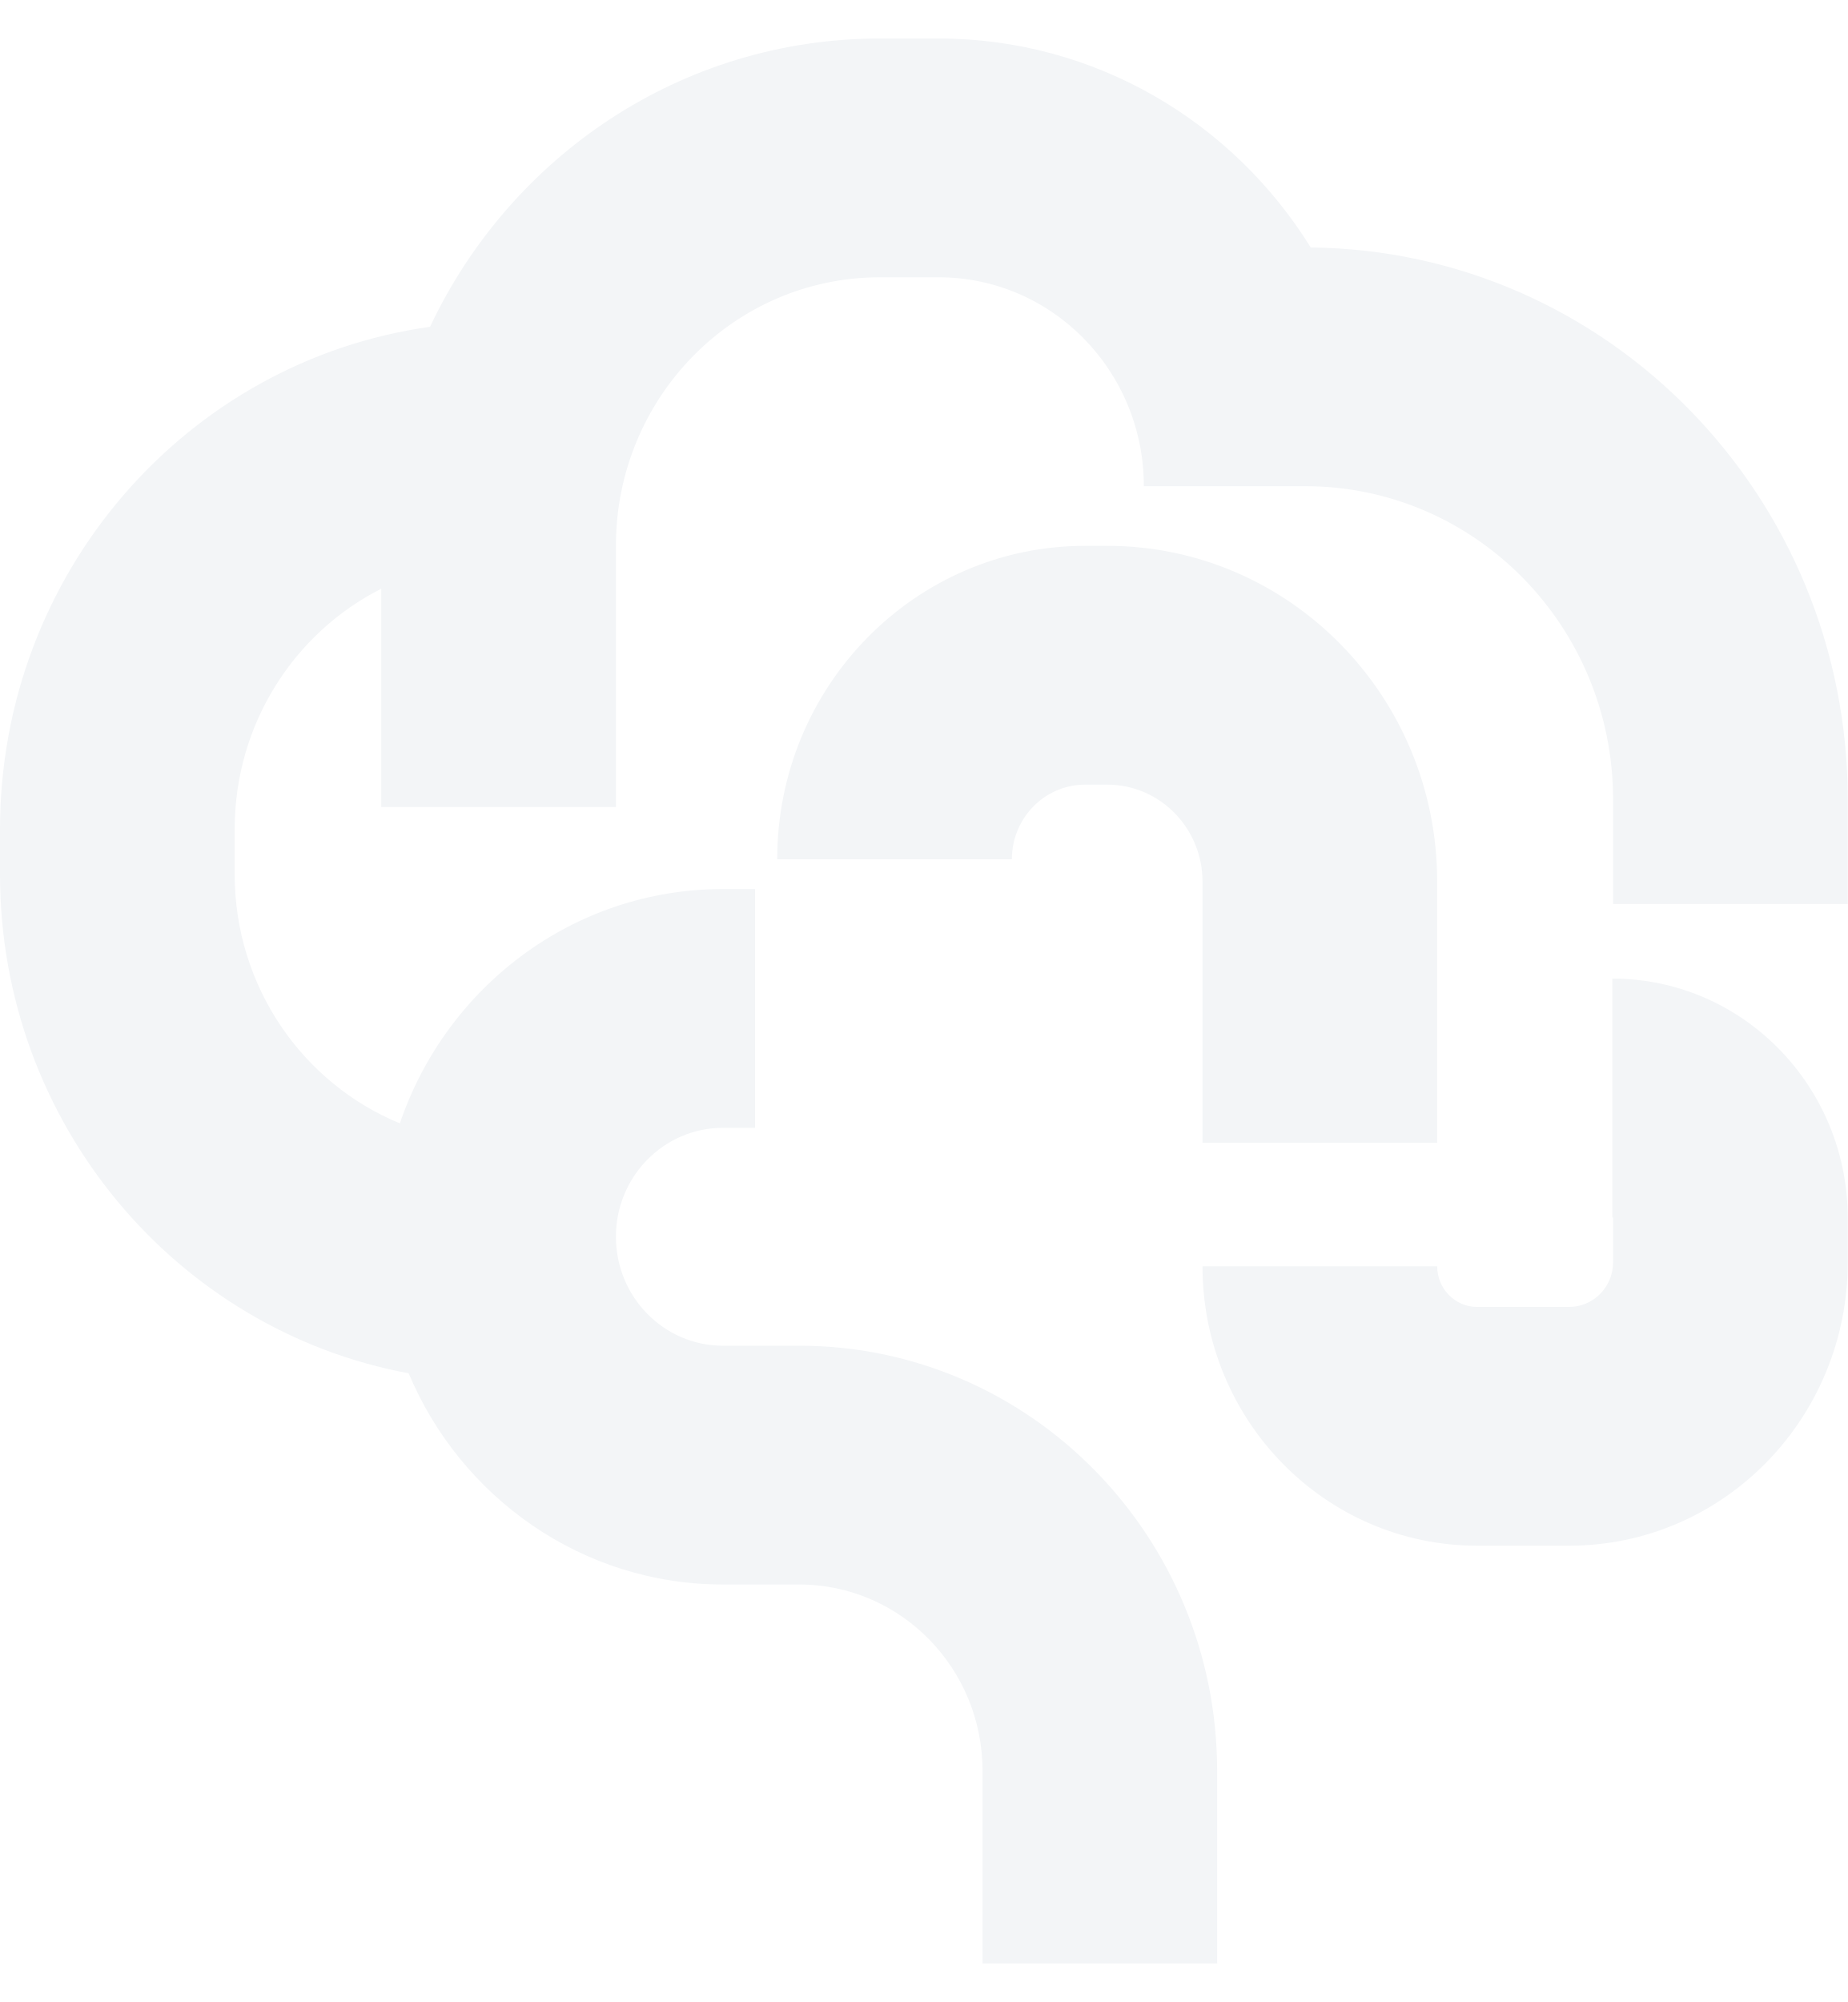
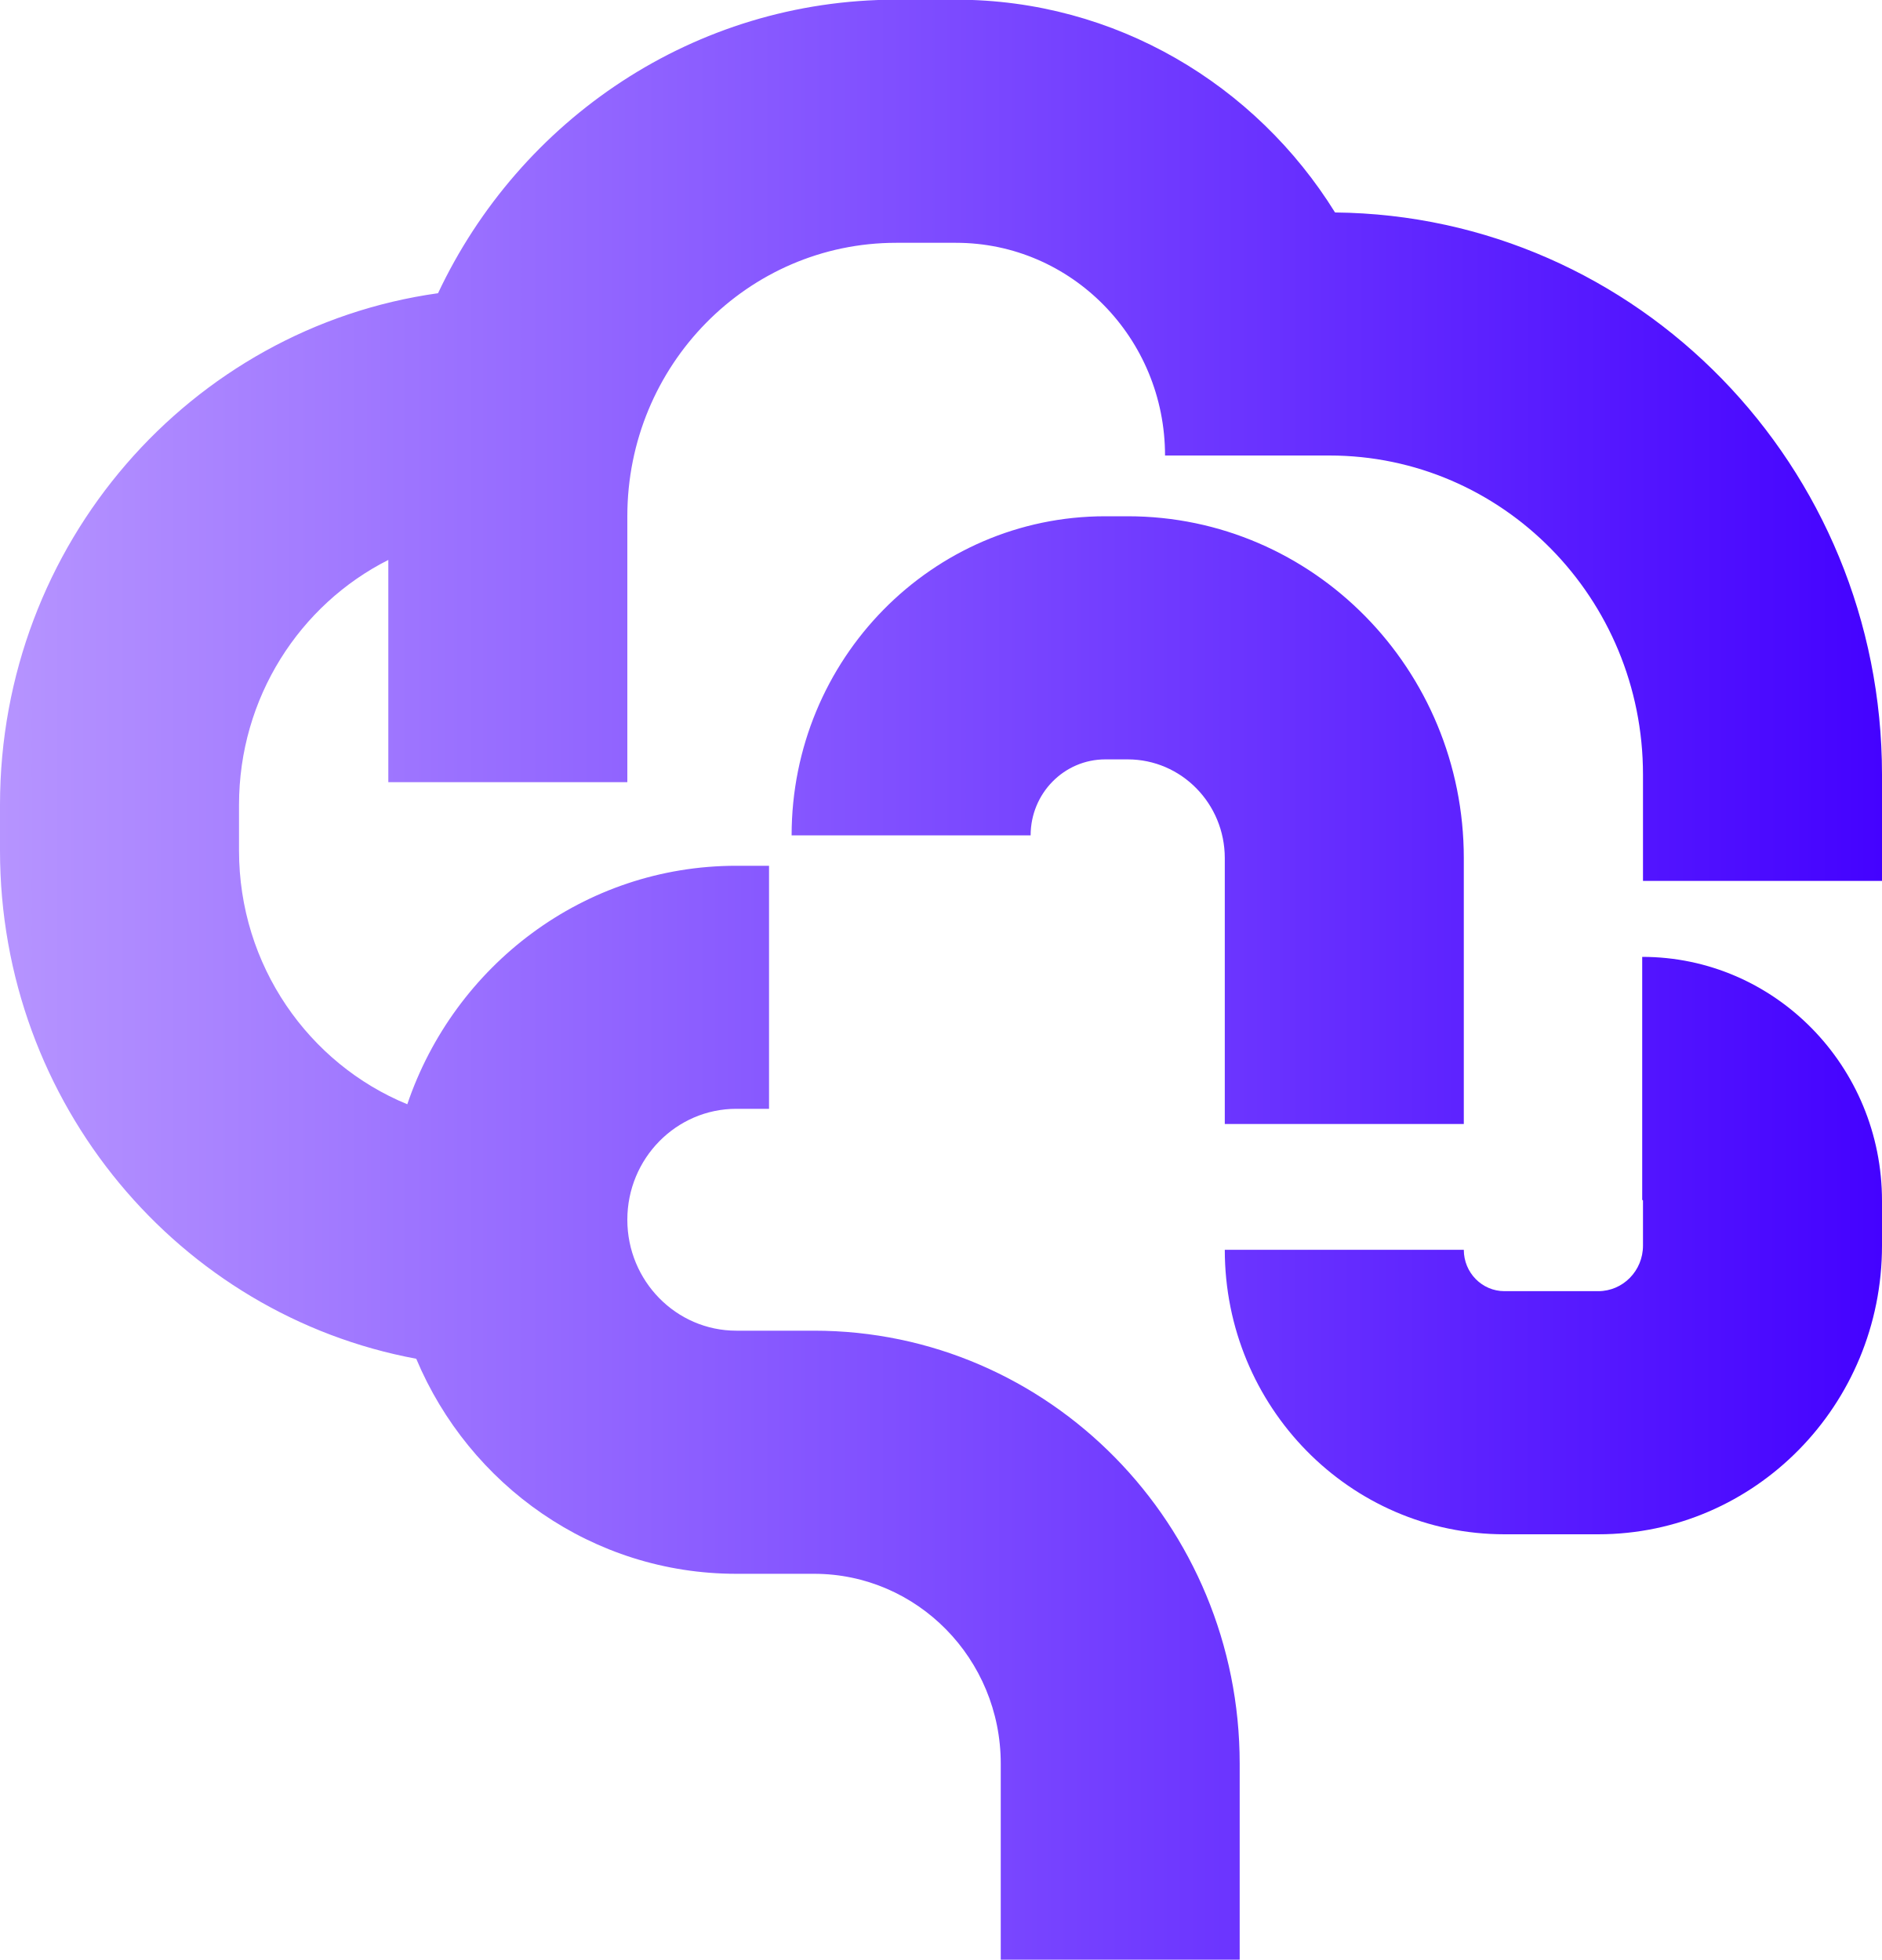
- <svg xmlns="http://www.w3.org/2000/svg" width="24" height="26" viewBox="0 0 24 26" fill="none">
-   <path d="M11.429 3.601C9.535 3.601 8 5.163 8 7.089V10.481H4.952V7.646C3.823 8.216 3.048 9.402 3.048 10.771V11.353C3.048 12.818 3.936 14.072 5.194 14.589C5.794 12.818 7.446 11.546 9.39 11.546H9.807V14.647H9.39C8.623 14.647 8 15.281 8 16.062C8 16.843 8.623 17.477 9.39 17.477H10.381C13.379 17.477 15.809 19.95 15.809 23V25.5H12.762V23C12.762 21.662 11.696 20.578 10.381 20.578H9.39C7.558 20.578 5.985 19.447 5.308 17.835C2.289 17.275 0 14.586 0 11.353V10.771C0 7.44 2.43 4.686 5.586 4.244C6.629 2.029 8.853 0.5 11.429 0.5H12.191C14.226 0.5 16.013 1.583 17.025 3.214C20.884 3.253 24 6.448 24 10.384V11.74H20.952V10.384C20.952 8.136 19.162 6.314 16.952 6.314L14.857 6.314C14.857 4.816 13.663 3.601 12.191 3.601H11.429Z" fill="#F3F5F7" />
-   <path d="M20.944 15.81L20.942 15.81V12.709C22.631 12.709 24 14.102 24 15.821V16.392C24 18.425 22.38 20.074 20.381 20.074H19.186C17.216 20.074 15.619 18.449 15.619 16.445H18.667C18.667 16.736 18.899 16.973 19.186 16.973H20.381C20.697 16.973 20.952 16.713 20.952 16.392V15.821C20.952 15.819 20.952 15.818 20.952 15.818L20.952 15.817C20.952 15.817 20.952 15.816 20.952 15.816C20.951 15.815 20.95 15.814 20.949 15.813C20.949 15.812 20.948 15.812 20.948 15.812C20.947 15.811 20.946 15.81 20.946 15.81L20.945 15.81L20.944 15.81Z" fill="#F3F5F7" />
-   <path d="M13.143 11.159C13.143 10.624 13.569 10.19 14.095 10.19H14.381C15.065 10.19 15.619 10.754 15.619 11.45V14.841H18.667V11.45C18.667 9.041 16.748 7.089 14.381 7.089H14.095C11.886 7.089 10.095 8.911 10.095 11.159H13.143Z" fill="#F3F5F7" />
+ <svg xmlns="http://www.w3.org/2000/svg" width="24" height="25" viewBox="0 0 24 25" fill="none">
+   <path d="M11.429 3.097C9.535 3.097 8 4.659 8 6.585V9.977H4.952V7.142C3.823 7.712 3.048 8.898 3.048 10.267V10.849C3.048 12.314 3.936 13.568 5.194 14.085C5.794 12.315 7.446 11.043 9.39 11.043H9.807V14.143H9.39C8.623 14.143 8 14.777 8 15.558C8 16.339 8.623 16.973 9.39 16.973H10.381C13.379 16.973 15.809 19.446 15.809 22.496V24.996H12.762V22.496C12.762 21.158 11.696 20.074 10.381 20.074H9.39C7.558 20.074 5.985 18.944 5.308 17.331C2.289 16.771 0 14.082 0 10.849V10.267C0 6.936 2.43 4.182 5.586 3.74C6.629 1.525 8.853 -0.004 11.429 -0.004H12.191C14.226 -0.004 16.013 1.079 17.025 2.71C20.884 2.749 24 5.944 24 9.88V11.236H20.952V9.88C20.952 7.632 19.162 5.81 16.952 5.81L14.857 5.81C14.857 4.312 13.663 3.097 12.191 3.097H11.429Z" fill="url(#paint0_linear_2970_38474)" />
+   <path d="M20.944 15.306L20.942 15.306V12.205C22.631 12.205 24 13.598 24 15.317V15.888C24 17.921 22.38 19.57 20.381 19.57H19.186C17.216 19.57 15.619 17.945 15.619 15.941H18.667C18.667 16.233 18.899 16.469 19.186 16.469H20.381C20.697 16.469 20.952 16.209 20.952 15.888V15.317C20.952 15.315 20.952 15.314 20.952 15.314L20.952 15.313C20.952 15.313 20.952 15.312 20.952 15.312C20.951 15.311 20.95 15.31 20.949 15.309C20.949 15.309 20.948 15.308 20.948 15.308C20.947 15.307 20.946 15.306 20.946 15.306L20.945 15.306L20.944 15.306Z" fill="url(#paint1_linear_2970_38474)" />
+   <path d="M13.143 10.655C13.143 10.12 13.569 9.686 14.095 9.686H14.381C15.065 9.686 15.619 10.25 15.619 10.946V14.337H18.667V10.946C18.667 8.537 16.748 6.585 14.381 6.585H14.095C11.886 6.585 10.095 8.407 10.095 10.655H13.143Z" fill="url(#paint2_linear_2970_38474)" />
+   <defs>
+     <linearGradient id="paint0_linear_2970_38474" x1="0" y1="12.496" x2="24" y2="12.496" gradientUnits="userSpaceOnUse">
+       <stop stop-color="#B694FF" />
+       <stop offset="1" stop-color="#4402FF" />
+     </linearGradient>
+     <linearGradient id="paint1_linear_2970_38474" x1="0" y1="12.496" x2="24" y2="12.496" gradientUnits="userSpaceOnUse">
+       <stop stop-color="#B694FF" />
+       <stop offset="1" stop-color="#4402FF" />
+     </linearGradient>
+     <linearGradient id="paint2_linear_2970_38474" x1="0" y1="12.496" x2="24" y2="12.496" gradientUnits="userSpaceOnUse">
+       <stop stop-color="#B694FF" />
+       <stop offset="1" stop-color="#4402FF" />
+     </linearGradient>
+   </defs>
</svg>
